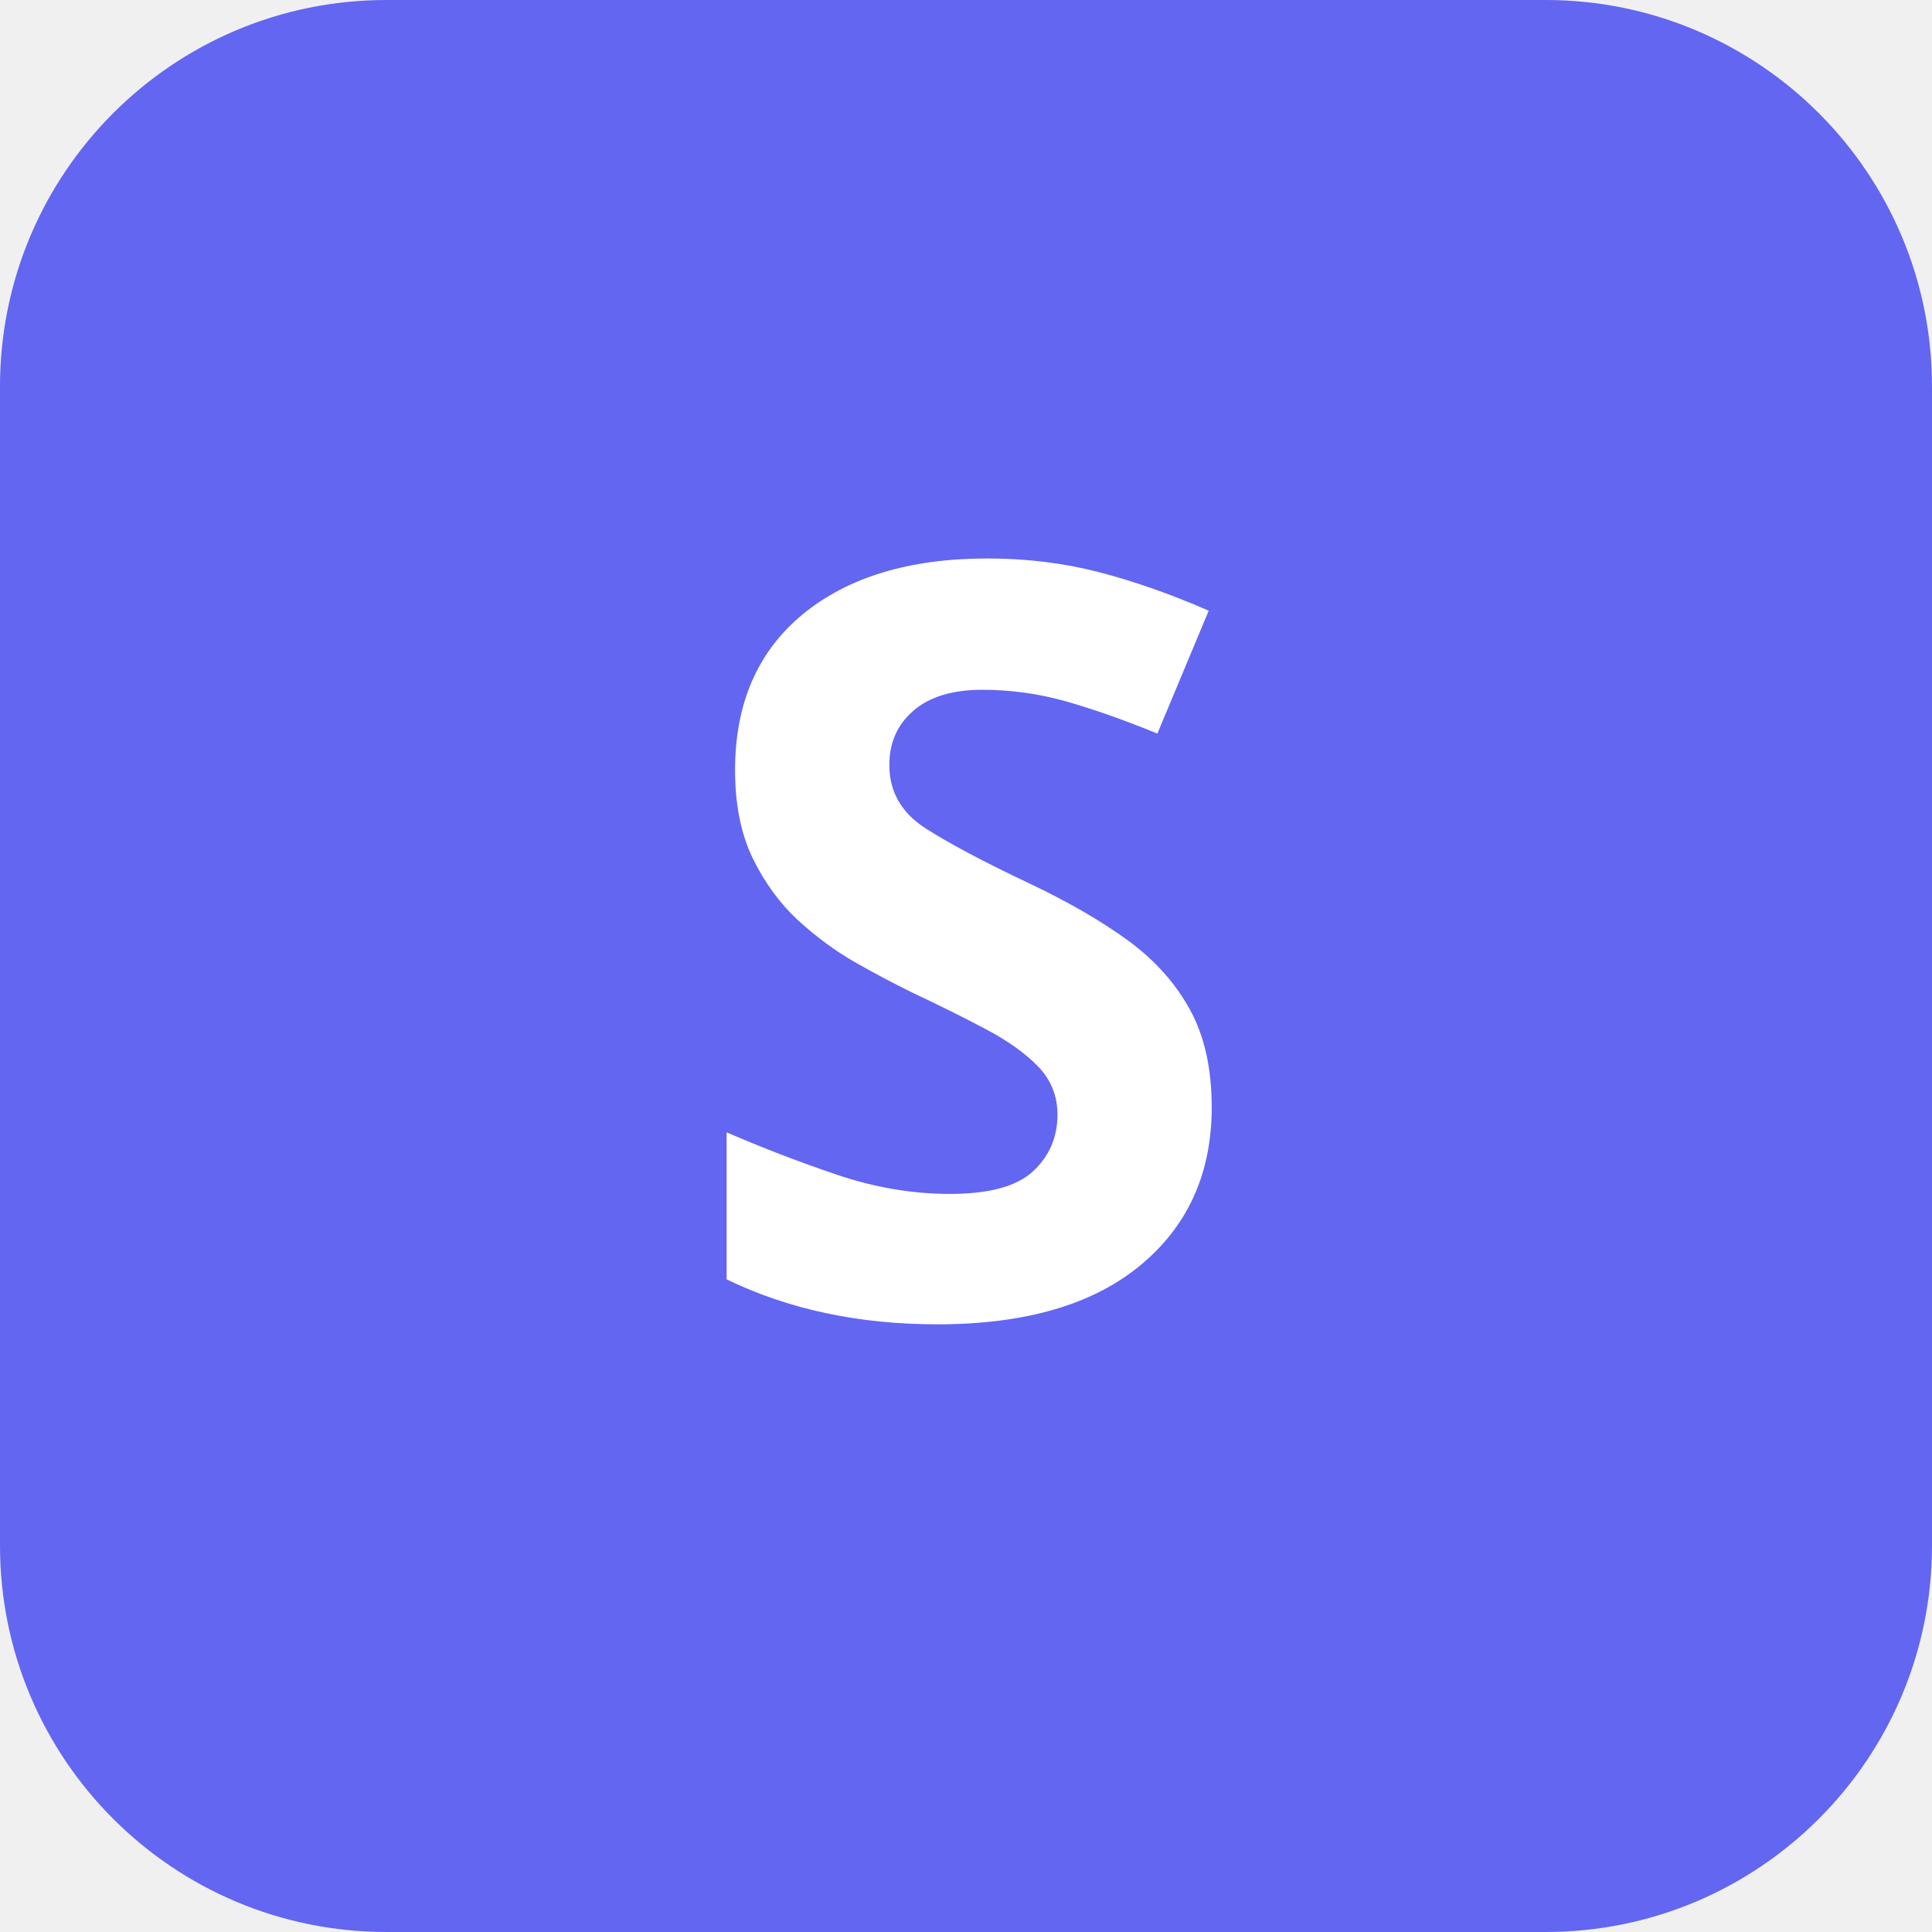
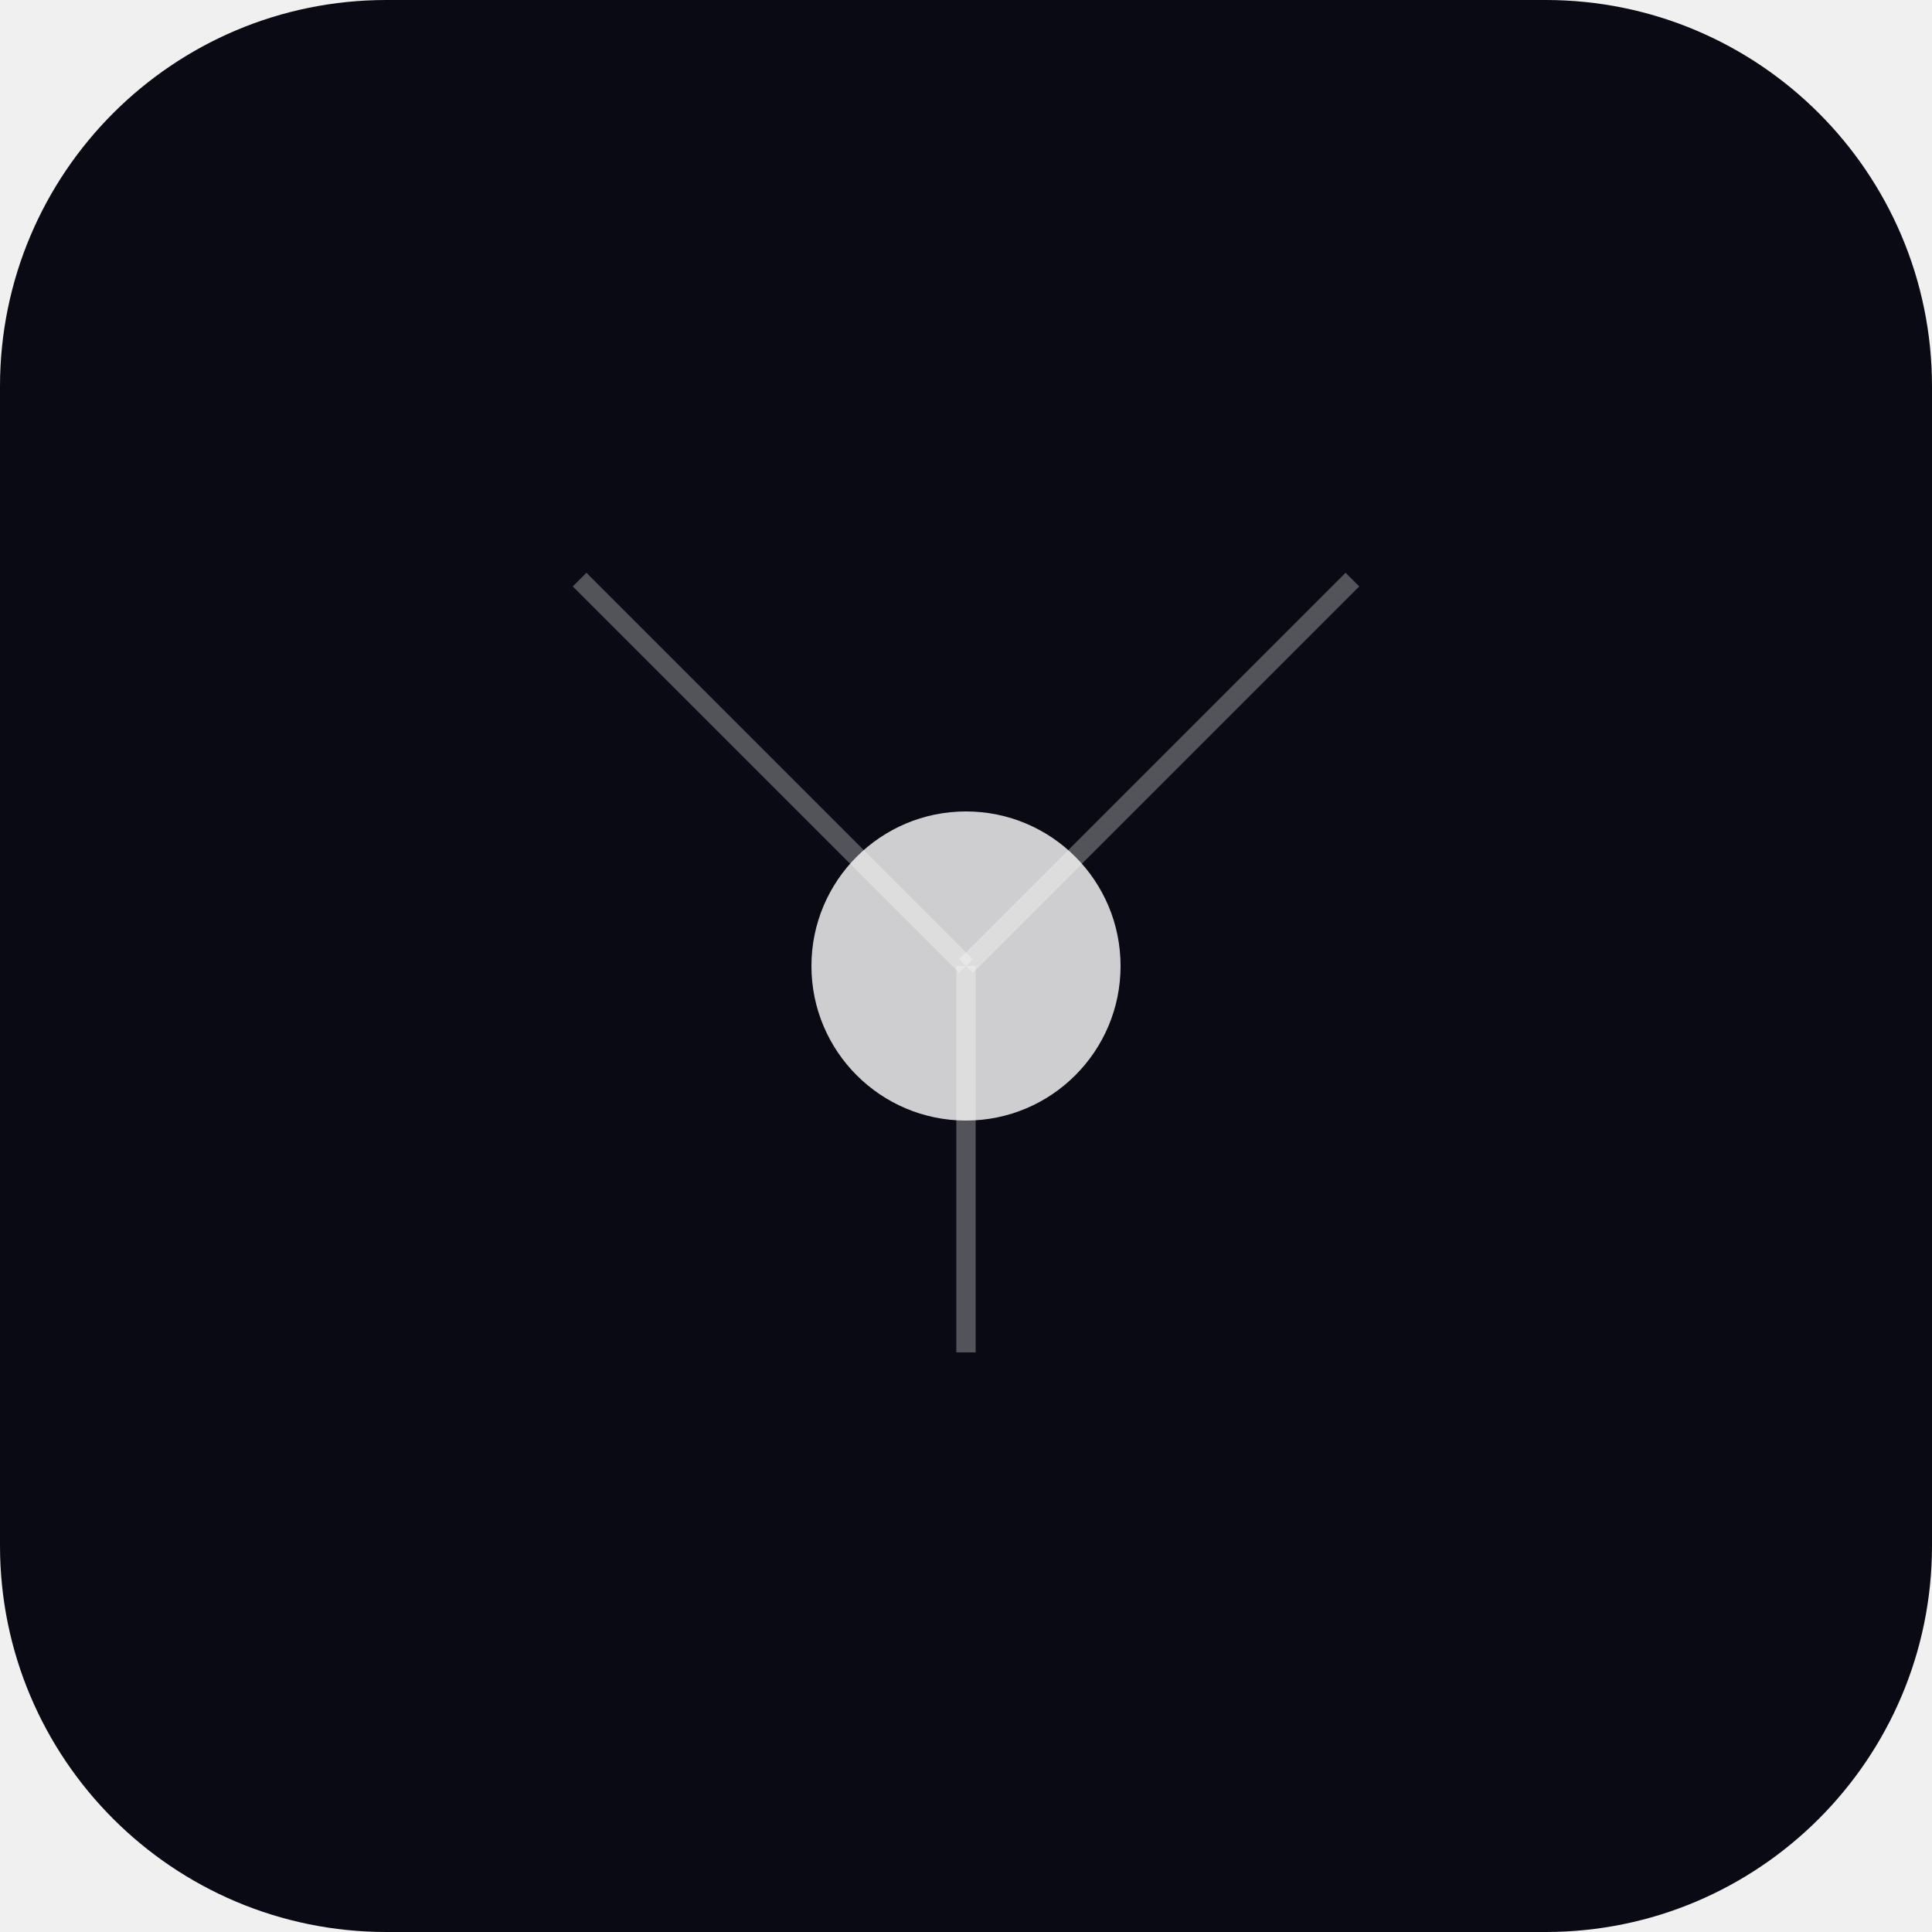
<svg xmlns="http://www.w3.org/2000/svg" viewBox="0 0 100 100">
-   <rect width="100" height="100" rx="20" fill="#6366f1" />
-   <text x="50" y="68" font-size="54" font-weight="700" fill="#fff" text-anchor="middle" font-family="system-ui">S</text>
+   <rect width="100" height="100" rx="20" fill="#0a0a14" />
+   <circle cx="50" cy="50" r="8" fill="#fff" opacity="0.8" />
+   <line x1="50" y1="50" x2="30" y2="30" stroke="#fff" stroke-width="1" opacity="0.3" />
+   <line x1="50" y1="50" x2="70" y2="30" stroke="#fff" stroke-width="1" opacity="0.3" />
+   <line x1="50" y1="50" x2="50" y2="70" stroke="#fff" stroke-width="1" opacity="0.3" />
</svg>
